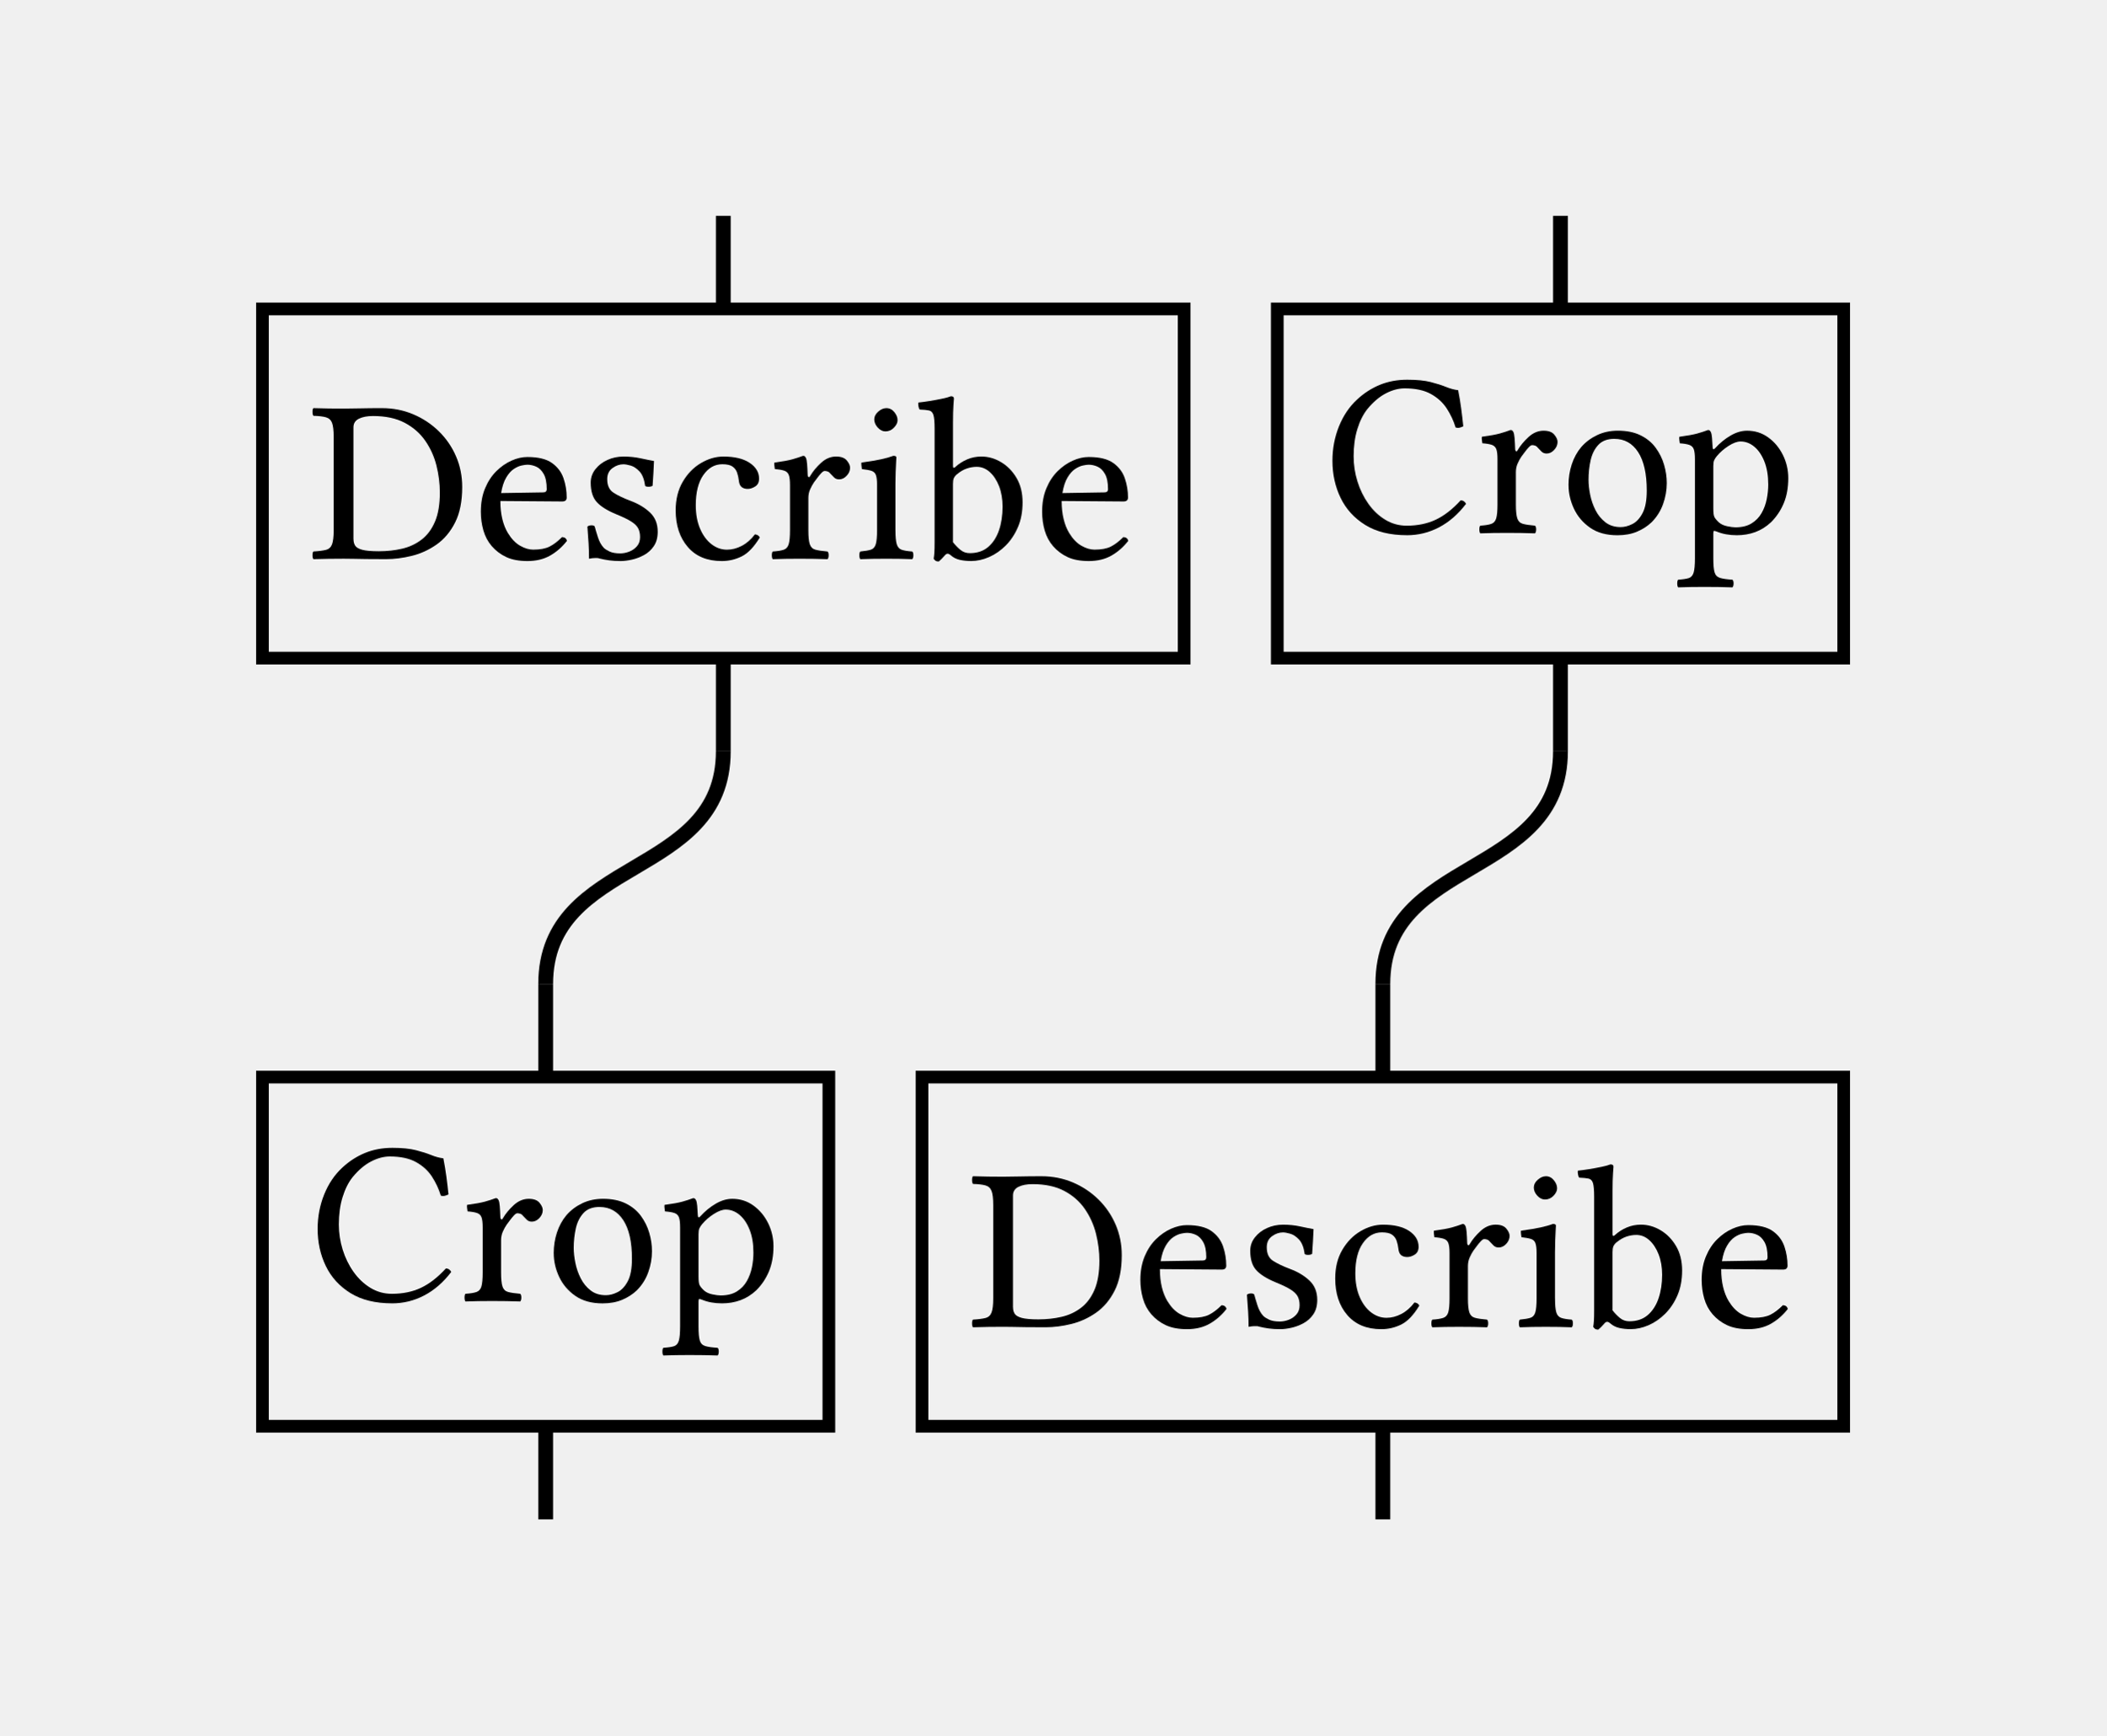
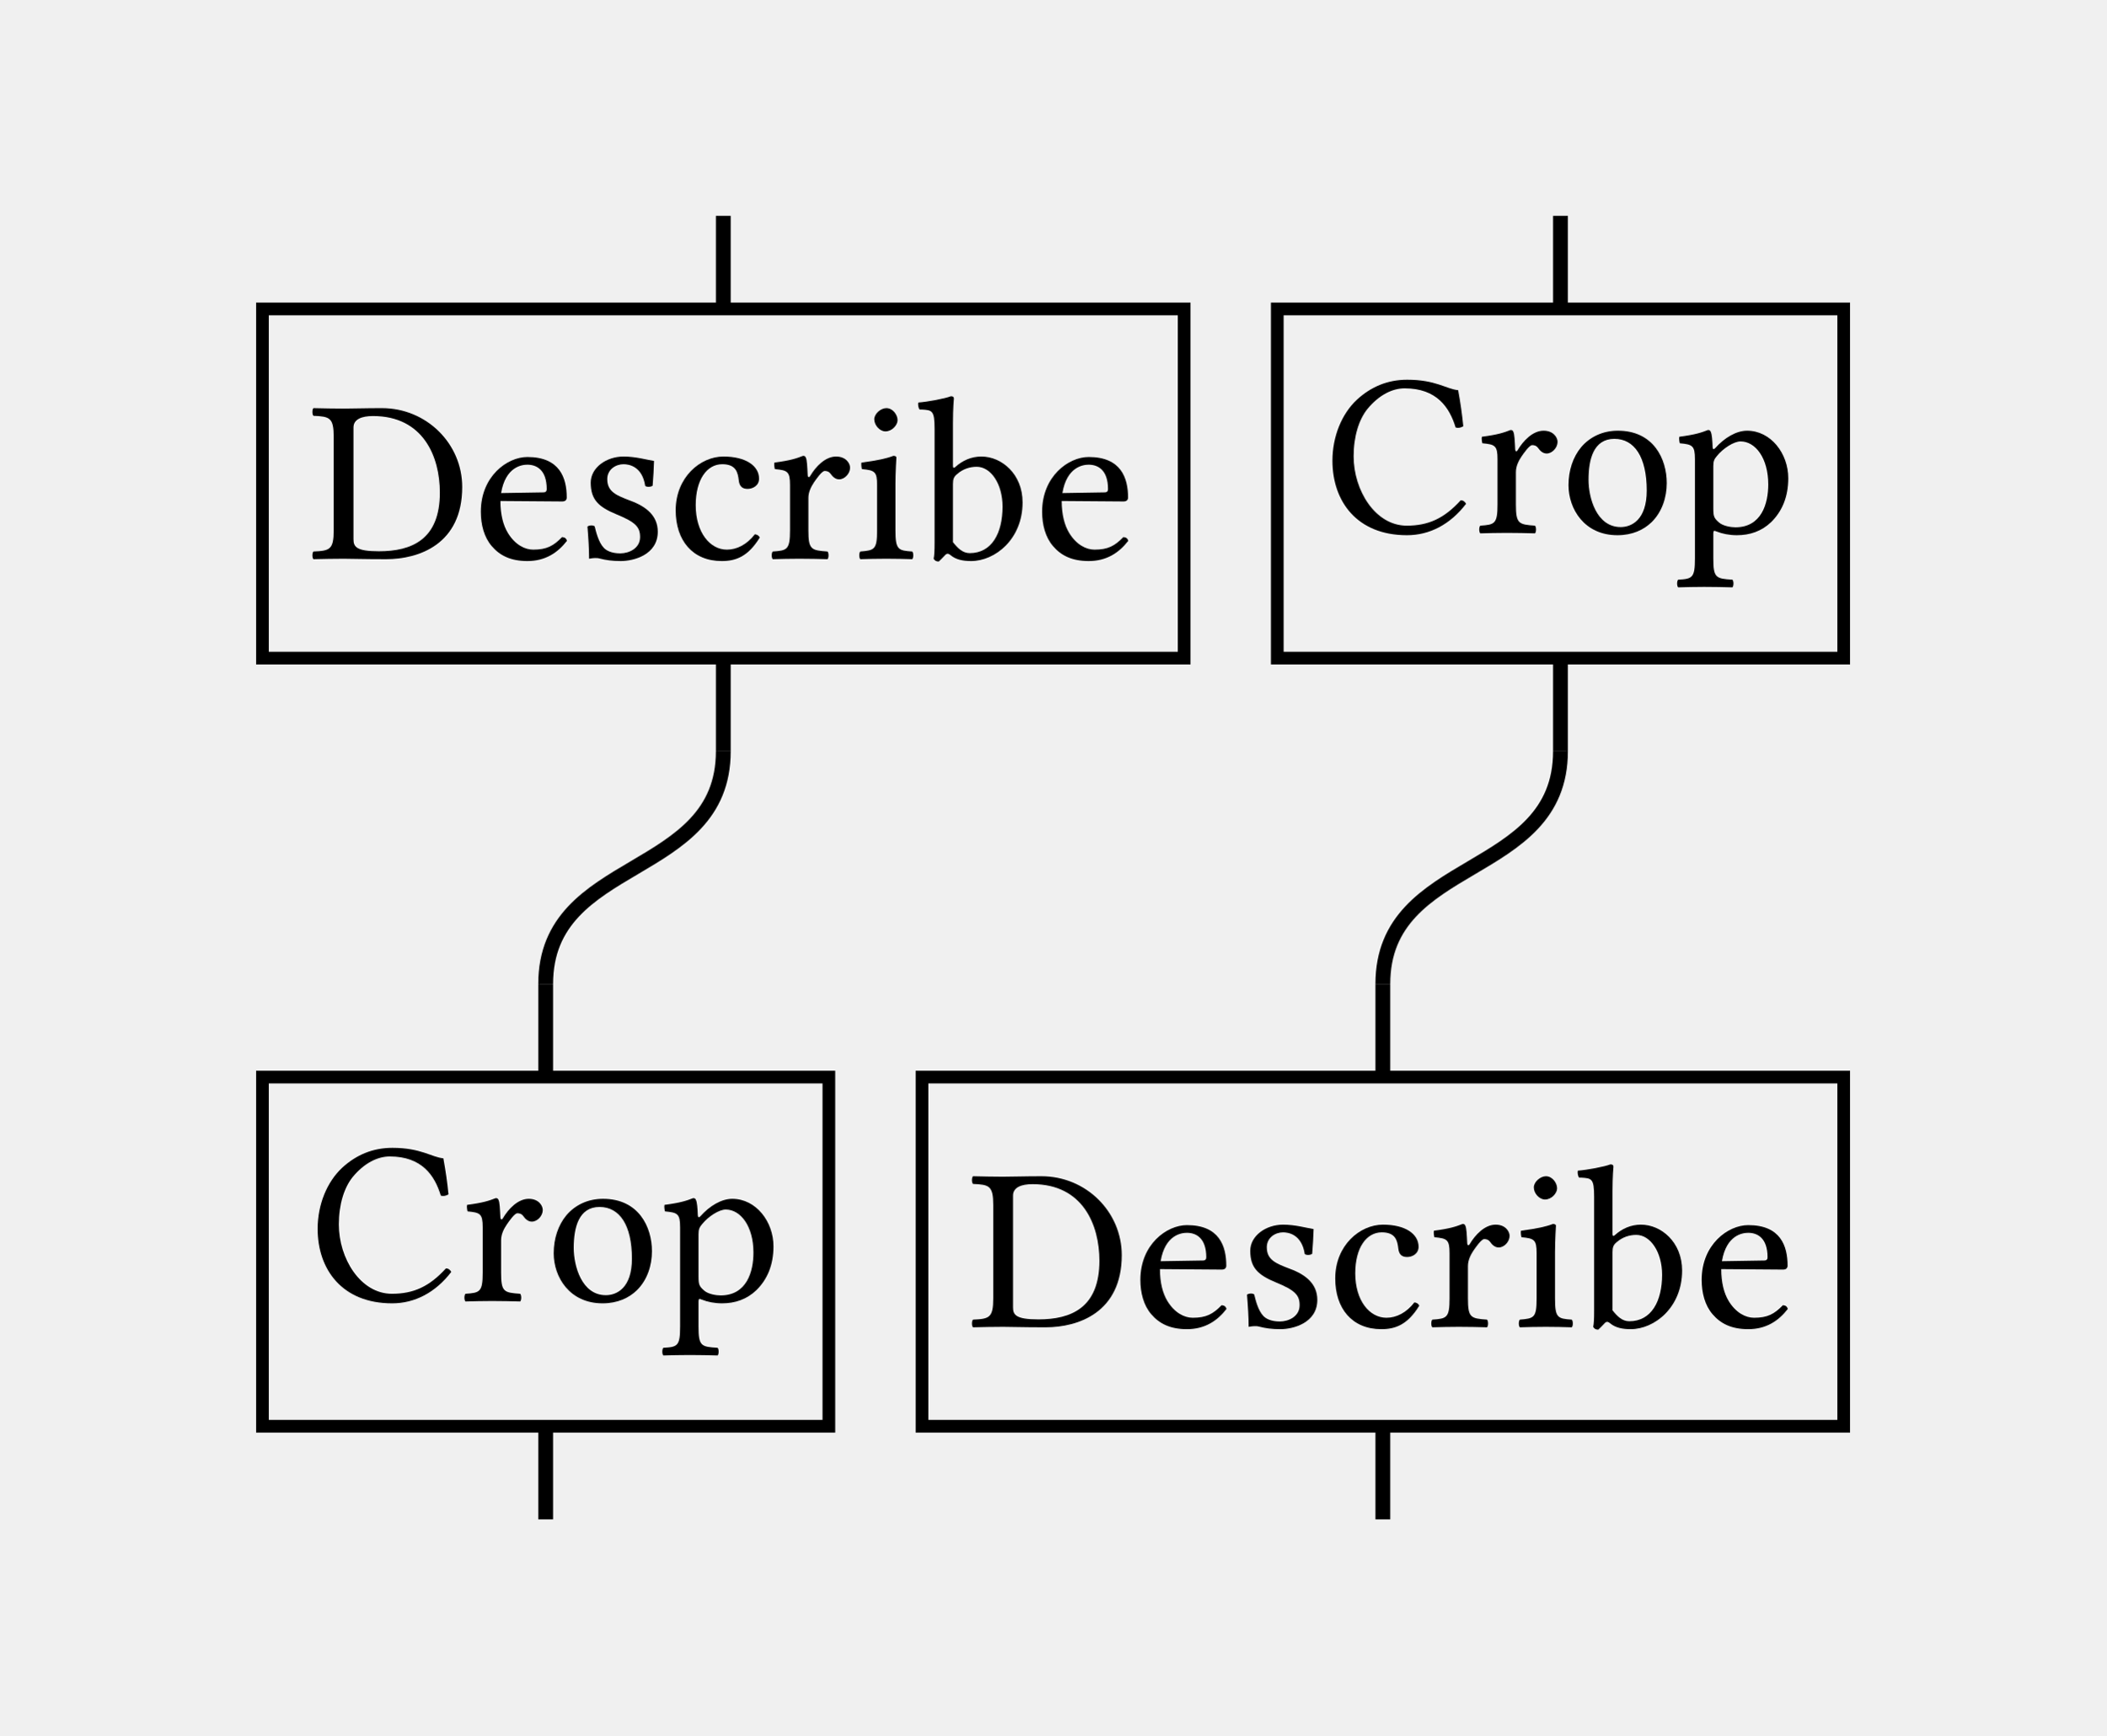
<svg xmlns="http://www.w3.org/2000/svg" xmlns:xlink="http://www.w3.org/1999/xlink" viewBox="0 0 99.512 82" width="99.512pt" height="82pt">
  <style>@media (prefers-color-scheme: dark) { [fill="#000000"] { fill: #fff } [stroke="#000000"] { stroke: #fff } }</style>
  <g transform="translate(8 8)">
    <g>
      <path fill="none" stroke="#000000" stroke-width="0.7" stroke-linecap="butt" stroke-linejoin="miter" stroke-miterlimit="4" transform="translate(17.7815 59.4)" d="M 0 0m 0 4.4v -4.4" />
      <path fill="none" stroke="#000000" stroke-width="0.7" stroke-linecap="butt" stroke-linejoin="miter" stroke-miterlimit="4" transform="translate(17.7815 38.5)" d="M 0 0m 0 4.4v -4.4" />
      <path fill="none" stroke="#000000" stroke-width="0.6" stroke-linecap="butt" stroke-linejoin="miter" stroke-miterlimit="4" transform="translate(4.4 42.9)" d="M 0 0v 16.5h 26.763v -16.5h -26.763Z " />
      <path fill="none" transform="translate(6.6 46.244)" d="M 0 0h 22.363v 9.812h -22.363v -9.812Z " />
      <g transform="translate(6.6 46.244)">
        <g transform="matrix(1 0 0 -1 0 7.238)">
-           <use xlink:href="#gDA410642477F3A69191E6B71F834659C" x="0" y="0" fill="#000000" fill-rule="nonzero" />
-           <use xlink:href="#gC1E8867F5D860CEFC9F4719D6F7593E7" x="7.106" y="0" fill="#000000" fill-rule="nonzero" />
-           <use xlink:href="#g6404042A797276D46759AA380537FD99" x="11.11" y="0" fill="#000000" fill-rule="nonzero" />
-           <use xlink:href="#g1CB9805D2372EBFF7DF2AB4B25C36C02" x="16.654" y="0" fill="#000000" fill-rule="nonzero" />
+           <use xlink:href="#g56988988A1B18AD1D268C4FF00F68428" x="0" y="0" fill="#000000" fill-rule="nonzero" />
+           <use xlink:href="#gD91D82170ED5F219BEA1B53E81DC19AF" x="7.106" y="0" fill="#000000" fill-rule="nonzero" />
+           <use xlink:href="#g5E76F8DBE7C3C7A9A461E8EC1D70F6FB" x="11.11" y="0" fill="#000000" fill-rule="nonzero" />
+           <use xlink:href="#gF9560AC257AD9BBCF737B0F29E336B2F" x="16.654" y="0" fill="#000000" fill-rule="nonzero" />
        </g>
      </g>
      <path fill="none" stroke="#000000" stroke-width="0.7" stroke-linecap="butt" stroke-linejoin="miter" stroke-miterlimit="4" transform="translate(57.3375 59.4)" d="M 0 0m 0 4.4v -4.4" />
      <path fill="none" stroke="#000000" stroke-width="0.7" stroke-linecap="butt" stroke-linejoin="miter" stroke-miterlimit="4" transform="translate(57.3375 38.5)" d="M 0 0m 0 4.4v -4.4" />
      <path fill="none" stroke="#000000" stroke-width="0.6" stroke-linecap="butt" stroke-linejoin="miter" stroke-miterlimit="4" transform="translate(35.563 42.9)" d="M 0 0v 16.5h 43.549v -16.5h -43.549Z " />
      <path fill="none" transform="translate(37.763 47.465)" d="M 0 0h 39.149v 7.37h -39.149v -7.37Z " />
      <g transform="translate(37.763 47.465)">
        <g transform="matrix(1 0 0 -1 0 7.238)">
-           <use xlink:href="#gF4E3785946002D0E6711AD74FD62C62A" x="0" y="0" fill="#000000" fill-rule="nonzero" />
-           <use xlink:href="#gB5B862398E98444E181B37AA0AABBF4C" x="7.711" y="0" fill="#000000" fill-rule="nonzero" />
-           <use xlink:href="#gA8BD7121180A19DAA69DC45BA326E63A" x="12.628" y="0" fill="#000000" fill-rule="nonzero" />
-           <use xlink:href="#g1865B5D87A146A3189CCF7EEF3310C03" x="16.918" y="0" fill="#000000" fill-rule="nonzero" />
-           <use xlink:href="#gC1E8867F5D860CEFC9F4719D6F7593E7" x="21.626" y="0" fill="#000000" fill-rule="nonzero" />
-           <use xlink:href="#gB7FF8A9F4534A1F9CBA07EC61100E55A" x="25.718" y="0" fill="#000000" fill-rule="nonzero" />
-           <use xlink:href="#gDD180C16C8E1BD5E6D015243F425524D" x="28.699" y="0" fill="#000000" fill-rule="nonzero" />
-           <use xlink:href="#gB5B862398E98444E181B37AA0AABBF4C" x="34.232" y="0" fill="#000000" fill-rule="nonzero" />
+           <use xlink:href="#gF697F4206A782C3B42F4E05D5EA9B2A0" x="0" y="0" fill="#000000" fill-rule="nonzero" />
+           <use xlink:href="#gBFE09989B12480F1B7796D69E0D7287C" x="7.711" y="0" fill="#000000" fill-rule="nonzero" />
+           <use xlink:href="#g4E5D026409004C23B788CF76C0C2AF69" x="12.628" y="0" fill="#000000" fill-rule="nonzero" />
+           <use xlink:href="#g3CE57ED74C3DBA63F54F2735C0855367" x="16.918" y="0" fill="#000000" fill-rule="nonzero" />
+           <use xlink:href="#gD91D82170ED5F219BEA1B53E81DC19AF" x="21.626" y="0" fill="#000000" fill-rule="nonzero" />
+           <use xlink:href="#gDD50B131DFBA2C7EA73123CA4C98C33" x="25.718" y="0" fill="#000000" fill-rule="nonzero" />
+           <use xlink:href="#g2E78C0ACEE1FBDF39EC1D5F9B4AD747D" x="28.699" y="0" fill="#000000" fill-rule="nonzero" />
+           <use xlink:href="#gBFE09989B12480F1B7796D69E0D7287C" x="34.232" y="0" fill="#000000" fill-rule="nonzero" />
        </g>
      </g>
      <path fill="none" stroke="#000000" stroke-width="0.7" stroke-linecap="butt" stroke-linejoin="miter" stroke-miterlimit="4" transform="translate(26.1745 23.1)" d="M 0 0m 0 4.4v -4.4" />
      <path fill="none" stroke="#000000" stroke-width="0.7" stroke-linecap="butt" stroke-linejoin="miter" stroke-miterlimit="4" transform="translate(26.1745 2.2)" d="M 0 0m 0 4.4v -4.4" />
      <path fill="none" stroke="#000000" stroke-width="0.6" stroke-linecap="butt" stroke-linejoin="miter" stroke-miterlimit="4" transform="translate(4.4 6.6)" d="M 0 0v 16.5h 43.549v -16.5h -43.549Z " />
      <path fill="none" transform="translate(6.6 11.165)" d="M 0 0h 39.149v 7.37h -39.149v -7.37Z " />
      <g transform="translate(6.6 11.165)">
        <g transform="matrix(1 0 0 -1 0 7.238)">
-           <use xlink:href="#gF4E3785946002D0E6711AD74FD62C62A" x="0" y="0" fill="#000000" fill-rule="nonzero" />
-           <use xlink:href="#gB5B862398E98444E181B37AA0AABBF4C" x="7.711" y="0" fill="#000000" fill-rule="nonzero" />
-           <use xlink:href="#gA8BD7121180A19DAA69DC45BA326E63A" x="12.628" y="0" fill="#000000" fill-rule="nonzero" />
-           <use xlink:href="#g1865B5D87A146A3189CCF7EEF3310C03" x="16.918" y="0" fill="#000000" fill-rule="nonzero" />
-           <use xlink:href="#gC1E8867F5D860CEFC9F4719D6F7593E7" x="21.626" y="0" fill="#000000" fill-rule="nonzero" />
-           <use xlink:href="#gB7FF8A9F4534A1F9CBA07EC61100E55A" x="25.718" y="0" fill="#000000" fill-rule="nonzero" />
-           <use xlink:href="#gDD180C16C8E1BD5E6D015243F425524D" x="28.699" y="0" fill="#000000" fill-rule="nonzero" />
-           <use xlink:href="#gB5B862398E98444E181B37AA0AABBF4C" x="34.232" y="0" fill="#000000" fill-rule="nonzero" />
+           <use xlink:href="#gF697F4206A782C3B42F4E05D5EA9B2A0" x="0" y="0" fill="#000000" fill-rule="nonzero" />
+           <use xlink:href="#gBFE09989B12480F1B7796D69E0D7287C" x="7.711" y="0" fill="#000000" fill-rule="nonzero" />
+           <use xlink:href="#g4E5D026409004C23B788CF76C0C2AF69" x="12.628" y="0" fill="#000000" fill-rule="nonzero" />
+           <use xlink:href="#g3CE57ED74C3DBA63F54F2735C0855367" x="16.918" y="0" fill="#000000" fill-rule="nonzero" />
+           <use xlink:href="#gD91D82170ED5F219BEA1B53E81DC19AF" x="21.626" y="0" fill="#000000" fill-rule="nonzero" />
+           <use xlink:href="#gDD50B131DFBA2C7EA73123CA4C98C33" x="25.718" y="0" fill="#000000" fill-rule="nonzero" />
+           <use xlink:href="#g2E78C0ACEE1FBDF39EC1D5F9B4AD747D" x="28.699" y="0" fill="#000000" fill-rule="nonzero" />
+           <use xlink:href="#gBFE09989B12480F1B7796D69E0D7287C" x="34.232" y="0" fill="#000000" fill-rule="nonzero" />
        </g>
      </g>
      <path fill="none" stroke="#000000" stroke-width="0.7" stroke-linecap="butt" stroke-linejoin="miter" stroke-miterlimit="4" transform="translate(65.7305 23.1)" d="M 0 0m 0 4.4v -4.4" />
      <path fill="none" stroke="#000000" stroke-width="0.7" stroke-linecap="butt" stroke-linejoin="miter" stroke-miterlimit="4" transform="translate(65.7305 2.2)" d="M 0 0m 0 4.4v -4.4" />
      <path fill="none" stroke="#000000" stroke-width="0.6" stroke-linecap="butt" stroke-linejoin="miter" stroke-miterlimit="4" transform="translate(52.349 6.6)" d="M 0 0v 16.5h 26.763v -16.5h -26.763Z " />
      <path fill="none" transform="translate(54.549 9.944)" d="M 0 0h 22.363v 9.812h -22.363v -9.812Z " />
      <g transform="translate(54.549 9.944)">
        <g transform="matrix(1 0 0 -1 0 7.238)">
-           <use xlink:href="#gDA410642477F3A69191E6B71F834659C" x="0" y="0" fill="#000000" fill-rule="nonzero" />
-           <use xlink:href="#gC1E8867F5D860CEFC9F4719D6F7593E7" x="7.106" y="0" fill="#000000" fill-rule="nonzero" />
-           <use xlink:href="#g6404042A797276D46759AA380537FD99" x="11.11" y="0" fill="#000000" fill-rule="nonzero" />
-           <use xlink:href="#g1CB9805D2372EBFF7DF2AB4B25C36C02" x="16.654" y="0" fill="#000000" fill-rule="nonzero" />
+           <use xlink:href="#g56988988A1B18AD1D268C4FF00F68428" x="0" y="0" fill="#000000" fill-rule="nonzero" />
+           <use xlink:href="#gD91D82170ED5F219BEA1B53E81DC19AF" x="7.106" y="0" fill="#000000" fill-rule="nonzero" />
+           <use xlink:href="#g5E76F8DBE7C3C7A9A461E8EC1D70F6FB" x="11.11" y="0" fill="#000000" fill-rule="nonzero" />
+           <use xlink:href="#gF9560AC257AD9BBCF737B0F29E336B2F" x="16.654" y="0" fill="#000000" fill-rule="nonzero" />
        </g>
      </g>
      <path fill="none" stroke="#000000" stroke-width="0.7" stroke-linecap="butt" stroke-linejoin="miter" stroke-miterlimit="4" transform="translate(17.7815 27.5)" d="M 0 0m 0 11c 0 -6.05 8.393 -4.95 8.393 -11" />
      <path fill="none" stroke="#000000" stroke-width="0.7" stroke-linecap="butt" stroke-linejoin="miter" stroke-miterlimit="4" transform="translate(57.3375 27.5)" d="M 0 0m 0 11c 0 -6.05 8.393 -4.95 8.393 -11" />
    </g>
  </g>
  <defs>
-     <symbol id="gDA410642477F3A69191E6B71F834659C" overflow="visible">
-       <path d="M 0 0m 3.927 -0.11q -1.188 0 -1.969 0.484q -0.781 0.484 -1.166 1.282q -0.385 0.797 -0.385 1.754q 0 0.858 0.308 1.623q 0.308 0.764 0.858 1.27q 0.484 0.451 1.073 0.693q 0.589 0.242 1.292 0.242q 0.682 0 1.111 -0.11q 0.429 -0.11 0.726 -0.231q 0.297 -0.121 0.572 -0.154q 0.088 -0.451 0.143 -0.864q 0.055 -0.412 0.099 -0.842q -0.088 -0.044 -0.176 -0.066q -0.088 -0.022 -0.187 0.011q -0.143 0.473 -0.418 0.896q -0.275 0.423 -0.753 0.688q -0.478 0.264 -1.238 0.264q -0.429 0 -0.885 -0.236q -0.457 -0.236 -0.875 -0.743q -0.297 -0.374 -0.473 -0.946q -0.176 -0.572 -0.176 -1.287q 0 -0.605 0.181 -1.188q 0.181 -0.583 0.517 -1.056q 0.336 -0.473 0.797 -0.753q 0.462 -0.281 1.012 -0.281q 0.77 0 1.369 0.281q 0.6 0.281 1.183 0.918q 0.165 0 0.253 -0.165q -0.561 -0.737 -1.276 -1.111q -0.715 -0.374 -1.518 -0.374Z " />
+     <symbol id="g56988988A1B18AD1D268C4FF00F68428" overflow="visible">
+       <path d="M 0 0m 3.927 -0.11c 1.067 0 2.046 0.506 2.794 1.485c -0.055 0.099 -0.132 0.165 -0.253 0.165c -0.781 -0.858 -1.529 -1.199 -2.552 -1.199c -1.485 0 -2.508 1.672 -2.508 3.278c 0 0.946 0.253 1.738 0.649 2.233c 0.55 0.671 1.188 0.979 1.76 0.979c 1.518 0 2.123 -0.902 2.409 -1.848c 0.132 -0.044 0.242 -0.011 0.363 0.055c -0.055 0.572 -0.132 1.1 -0.242 1.705c -0.561 0.055 -1.056 0.495 -2.409 0.495c -0.935 0 -1.716 -0.341 -2.365 -0.935c -0.726 -0.671 -1.166 -1.749 -1.166 -2.893c 0 -1.914 1.155 -3.52 3.52 -3.52Z " />
    </symbol>
-     <symbol id="gC1E8867F5D860CEFC9F4719D6F7593E7" overflow="visible">
-       <path d="M 0 0m 1.936 3.938q 0 -0.044 0.038 -0.077q 0.038 -0.033 0.083 0.055q 0.187 0.319 0.511 0.616q 0.325 0.297 0.71 0.297q 0.352 0 0.506 -0.187q 0.154 -0.187 0.154 -0.341q 0 -0.209 -0.16 -0.38q -0.16 -0.171 -0.357 -0.171q -0.143 0 -0.236 0.088q -0.093 0.088 -0.16 0.165q -0.066 0.088 -0.138 0.116q -0.071 0.028 -0.148 0.028q -0.066 0 -0.16 -0.099q -0.093 -0.099 -0.187 -0.226q -0.093 -0.127 -0.16 -0.214q -0.099 -0.143 -0.181 -0.33q -0.083 -0.187 -0.083 -0.407v -1.529q 0 -0.451 0.066 -0.654q 0.066 -0.203 0.259 -0.259q 0.193 -0.055 0.578 -0.088q 0.055 -0.044 0.055 -0.176q 0 -0.132 -0.055 -0.187q -0.286 0.011 -0.643 0.017q -0.357 0.005 -0.688 0.005q -0.33 0 -0.649 -0.005q -0.319 -0.005 -0.605 -0.017q -0.044 0.055 -0.044 0.187q 0 0.132 0.044 0.176q 0.341 0.022 0.517 0.083q 0.176 0.06 0.236 0.264q 0.06 0.203 0.06 0.654v 2.145q 0 0.319 -0.055 0.468q -0.055 0.148 -0.209 0.203q -0.154 0.055 -0.451 0.077q -0.011 0.055 -0.022 0.16q -0.011 0.104 0 0.148q 0.572 0.077 0.847 0.154q 0.275 0.077 0.506 0.165q 0.066 0 0.088 -0.028q 0.022 -0.028 0.044 -0.06q 0.044 -0.088 0.06 -0.297q 0.017 -0.209 0.028 -0.539Z " />
+     <symbol id="gD91D82170ED5F219BEA1B53E81DC19AF" overflow="visible">
+       <path d="M 0 0m 1.936 3.938c -0.022 0.44 -0.033 0.726 -0.088 0.836c -0.022 0.055 -0.044 0.088 -0.132 0.088c -0.308 -0.121 -0.594 -0.22 -1.353 -0.319c -0.022 -0.066 0 -0.242 0.022 -0.308c 0.594 -0.055 0.715 -0.11 0.715 -0.748v -2.145c 0 -0.913 -0.132 -0.957 -0.814 -1.001c -0.066 -0.066 -0.066 -0.297 0 -0.363c 0.385 0.011 0.814 0.022 1.254 0.022c 0.44 0 0.946 -0.011 1.331 -0.022c 0.066 0.066 0.066 0.297 0 0.363c -0.77 0.055 -0.902 0.088 -0.902 1.001v 1.529c 0 0.286 0.132 0.539 0.264 0.737c 0.121 0.176 0.374 0.539 0.506 0.539c 0.099 0 0.198 -0.022 0.286 -0.143c 0.077 -0.11 0.209 -0.253 0.396 -0.253c 0.264 0 0.517 0.275 0.517 0.55c 0 0.209 -0.198 0.528 -0.66 0.528c -0.517 0 -0.968 -0.484 -1.221 -0.913c -0.066 -0.121 -0.121 -0.033 -0.121 0.022Z " />
    </symbol>
-     <symbol id="g6404042A797276D46759AA380537FD99" overflow="visible">
-       <path d="M 0 0m 0.451 2.255q 0 0.517 0.154 0.985q 0.154 0.468 0.451 0.82q 0.308 0.352 0.748 0.561q 0.44 0.209 0.979 0.209q 0.627 0 1.073 -0.22q 0.446 -0.22 0.715 -0.589q 0.27 -0.368 0.396 -0.803q 0.127 -0.434 0.127 -0.864q 0 -0.506 -0.176 -0.996q -0.176 -0.489 -0.539 -0.853q -0.286 -0.275 -0.688 -0.446q -0.402 -0.171 -0.929 -0.171q -0.781 0 -1.292 0.357q -0.511 0.357 -0.764 0.902q -0.253 0.544 -0.253 1.105Z m 2.167 2.189q -0.495 0 -0.759 -0.286q -0.264 -0.286 -0.363 -0.726q -0.099 -0.44 -0.099 -0.924q 0 -0.319 0.077 -0.704q 0.077 -0.385 0.253 -0.732q 0.176 -0.346 0.468 -0.572q 0.291 -0.226 0.721 -0.226q 0.264 0 0.55 0.143q 0.286 0.143 0.484 0.517q 0.198 0.374 0.198 1.067q 0 1.188 -0.407 1.815q -0.407 0.627 -1.122 0.627Z " />
+     <symbol id="g5E76F8DBE7C3C7A9A461E8EC1D70F6FB" overflow="visible">
+       <path d="M 0 0m 0.451 2.255c 0 -1.122 0.748 -2.365 2.31 -2.365c 0.704 0 1.243 0.253 1.617 0.616c 0.495 0.484 0.715 1.177 0.715 1.848c 0 1.144 -0.627 2.475 -2.31 2.475c -0.726 0 -1.32 -0.297 -1.727 -0.77c -0.396 -0.473 -0.605 -1.111 -0.605 -1.804Z m 2.167 2.189c 0.946 0 1.529 -0.858 1.529 -2.442c 0 -1.386 -0.715 -1.727 -1.232 -1.727c -1.144 0 -1.518 1.386 -1.518 2.233c 0 0.957 0.231 1.936 1.221 1.936Z " />
    </symbol>
-     <symbol id="g1CB9805D2372EBFF7DF2AB4B25C36C02" overflow="visible">
-       <path d="M 0 0m 1.716 4.048q 0.011 -0.165 0.121 -0.044q 0.33 0.363 0.726 0.594q 0.396 0.231 0.781 0.231q 0.561 0 1.001 -0.319q 0.44 -0.319 0.693 -0.831q 0.253 -0.511 0.253 -1.095q 0 -0.671 -0.214 -1.183q -0.214 -0.511 -0.6 -0.896q -0.341 -0.319 -0.748 -0.468q -0.407 -0.148 -0.869 -0.148q -0.539 0 -0.957 0.176q -0.088 0.033 -0.121 0.028q -0.033 -0.005 -0.033 -0.116v -1.188q 0 -0.451 0.06 -0.654q 0.06 -0.203 0.259 -0.264q 0.198 -0.06 0.583 -0.083q 0.055 -0.044 0.055 -0.176q 0 -0.132 -0.055 -0.187q -0.275 0.011 -0.638 0.017q -0.363 0.005 -0.693 0.005q -0.33 0 -0.638 -0.005q -0.308 -0.005 -0.594 -0.017q -0.044 0.055 -0.044 0.187q 0 0.132 0.044 0.176q 0.341 0.022 0.506 0.077q 0.165 0.055 0.226 0.264q 0.06 0.209 0.06 0.66v 4.697q 0 0.319 -0.055 0.468q -0.055 0.148 -0.209 0.203q -0.154 0.055 -0.451 0.077q -0.011 0.055 -0.022 0.16q -0.011 0.104 0 0.148q 0.572 0.077 0.847 0.154q 0.275 0.077 0.506 0.165q 0.066 0 0.088 -0.028q 0.022 -0.028 0.044 -0.06q 0.044 -0.088 0.06 -0.281q 0.017 -0.193 0.028 -0.446Z m 0.209 -0.407q -0.099 -0.121 -0.138 -0.214q -0.038 -0.093 -0.038 -0.27v -2.002q 0 -0.297 0.05 -0.402q 0.05 -0.104 0.214 -0.259q 0.154 -0.132 0.396 -0.181q 0.242 -0.05 0.385 -0.05q 0.462 0 0.764 0.187q 0.302 0.187 0.473 0.489q 0.171 0.302 0.242 0.654q 0.071 0.352 0.071 0.693q 0 0.627 -0.181 1.083q -0.181 0.457 -0.478 0.704q -0.297 0.247 -0.649 0.247q -0.242 0 -0.567 -0.209q -0.325 -0.209 -0.544 -0.473Z " />
+     <symbol id="gF9560AC257AD9BBCF737B0F29E336B2F" overflow="visible">
+       <path d="M 0 0m 1.716 4.048c -0.011 0.33 -0.033 0.616 -0.088 0.726c -0.022 0.055 -0.044 0.088 -0.132 0.088c -0.308 -0.121 -0.594 -0.22 -1.353 -0.319c -0.022 -0.066 0 -0.242 0.022 -0.308c 0.594 -0.055 0.715 -0.11 0.715 -0.748v -4.697c 0 -0.913 -0.121 -0.968 -0.792 -1.001c -0.066 -0.066 -0.066 -0.297 0 -0.363c 0.385 0.011 0.792 0.022 1.232 0.022c 0.44 0 0.968 -0.011 1.331 -0.022c 0.066 0.066 0.066 0.297 0 0.363c -0.781 0.044 -0.902 0.088 -0.902 1.001v 1.188c 0 0.143 0.044 0.132 0.154 0.088c 0.275 -0.11 0.605 -0.176 0.957 -0.176c 0.616 0 1.166 0.187 1.617 0.616c 0.517 0.506 0.814 1.188 0.814 2.079c 0 1.166 -0.825 2.244 -1.947 2.244c -0.506 0 -1.067 -0.33 -1.507 -0.825c -0.066 -0.066 -0.11 -0.066 -0.121 0.044Z m 0.209 -0.407c 0.286 0.352 0.792 0.682 1.111 0.682c 0.704 0 1.309 -0.792 1.309 -2.035c 0 -0.902 -0.319 -2.024 -1.551 -2.024c -0.198 0 -0.583 0.055 -0.781 0.231c -0.22 0.198 -0.264 0.264 -0.264 0.66v 2.002c 0 0.231 0.044 0.33 0.176 0.484Z " />
    </symbol>
-     <symbol id="gF4E3785946002D0E6711AD74FD62C62A" overflow="visible">
-       <path d="M 0 0m 1.628 7.095q 0.319 0 0.775 0.011q 0.457 0.011 1.04 0.011q 0.792 0 1.48 -0.291q 0.688 -0.291 1.21 -0.803q 0.522 -0.511 0.814 -1.188q 0.291 -0.676 0.291 -1.446q 0 -1.012 -0.336 -1.677q -0.336 -0.665 -0.88 -1.045q -0.544 -0.38 -1.171 -0.533q -0.627 -0.154 -1.21 -0.154q -0.561 0 -0.935 0.005q -0.374 0.005 -0.616 0.011q -0.242 0.005 -0.451 0.005q -0.308 0 -0.71 -0.005q -0.402 -0.005 -0.721 -0.017q -0.044 0.055 -0.044 0.187q 0 0.132 0.044 0.176q 0.385 0.022 0.594 0.077q 0.209 0.055 0.286 0.264q 0.077 0.209 0.077 0.66v 4.411q 0 0.462 -0.077 0.665q -0.077 0.203 -0.286 0.264q -0.209 0.06 -0.594 0.071q -0.044 0.055 -0.044 0.187q 0 0.132 0.044 0.176q 0.33 -0.011 0.726 -0.017q 0.396 -0.005 0.693 -0.005Z m 0.473 -6.171q 0 -0.176 0.077 -0.302q 0.077 -0.127 0.33 -0.198q 0.253 -0.071 0.792 -0.071q 0.583 0 1.1 0.121q 0.517 0.121 0.918 0.429q 0.402 0.308 0.632 0.847q 0.231 0.539 0.231 1.375q 0 0.638 -0.16 1.276q -0.16 0.638 -0.528 1.171q -0.368 0.533 -0.974 0.853q -0.605 0.319 -1.496 0.319q -0.407 0 -0.665 -0.127q -0.259 -0.127 -0.259 -0.412v -5.28Z " />
+     <symbol id="gF697F4206A782C3B42F4E05D5EA9B2A0" overflow="visible">
+       <path d="M 0 0m 1.628 7.095c -0.396 0 -0.979 0.011 -1.419 0.022c -0.066 -0.066 -0.066 -0.297 0 -0.363c 0.77 -0.033 0.957 -0.088 0.957 -1.001v -4.411c 0 -0.913 -0.187 -0.968 -0.957 -1.001c -0.066 -0.066 -0.066 -0.297 0 -0.363c 0.429 0.011 1.012 0.022 1.43 0.022c 0.407 0 0.869 -0.022 2.002 -0.022c 1.551 0 3.597 0.704 3.597 3.41c 0 2.046 -1.683 3.729 -3.795 3.729c -0.781 0 -1.386 -0.022 -1.815 -0.022Z m 0.473 -6.171v 5.28c 0 0.385 0.385 0.539 0.924 0.539c 2.376 0 3.157 -1.925 3.157 -3.619c 0 -2.222 -1.331 -2.772 -2.882 -2.772c -1.078 0 -1.199 0.22 -1.199 0.572Z " />
    </symbol>
-     <symbol id="gB5B862398E98444E181B37AA0AABBF4C" overflow="visible">
-       <path d="M 0 0m 4.246 1.023q 0.187 -0.011 0.231 -0.176q -0.33 -0.429 -0.786 -0.693q -0.457 -0.264 -1.083 -0.264q -0.594 0 -0.996 0.187q -0.402 0.187 -0.688 0.517q -0.275 0.319 -0.396 0.743q -0.121 0.423 -0.121 0.885q 0 0.627 0.203 1.111q 0.203 0.484 0.533 0.808q 0.33 0.325 0.715 0.495q 0.385 0.171 0.748 0.171q 0.77 0 1.166 -0.286q 0.396 -0.286 0.544 -0.726q 0.148 -0.44 0.148 -0.902q 0 -0.187 -0.209 -0.187l -2.926 0.022q 0 -0.473 0.093 -0.853q 0.093 -0.38 0.259 -0.654q 0.253 -0.418 0.578 -0.605q 0.325 -0.187 0.622 -0.187q 0.484 0 0.77 0.143q 0.286 0.143 0.594 0.451Z m -2.882 2.079l 1.991 0.033q 0.165 0 0.165 0.154q 0 0.462 -0.143 0.715q -0.143 0.253 -0.352 0.346q -0.209 0.093 -0.418 0.093q -0.099 0 -0.275 -0.038q -0.176 -0.038 -0.368 -0.165q -0.193 -0.127 -0.357 -0.402q -0.165 -0.275 -0.242 -0.737Z " />
+     <symbol id="gBFE09989B12480F1B7796D69E0D7287C" overflow="visible">
+       <path d="M 0 0m 4.246 1.023c -0.407 -0.418 -0.726 -0.594 -1.364 -0.594c -0.396 0 -0.858 0.231 -1.199 0.792c -0.22 0.363 -0.352 0.869 -0.352 1.507l 2.926 -0.022c 0.132 0 0.209 0.066 0.209 0.187c 0 0.924 -0.33 1.914 -1.859 1.914c -0.957 0 -2.2 -0.913 -2.2 -2.585c 0 -0.616 0.154 -1.21 0.517 -1.628c 0.374 -0.44 0.891 -0.704 1.683 -0.704c 0.836 0 1.43 0.385 1.87 0.957c -0.033 0.11 -0.099 0.165 -0.231 0.176Z m -2.882 2.079c 0.209 1.243 0.979 1.342 1.243 1.342c 0.418 0 0.913 -0.231 0.913 -1.155c 0 -0.099 -0.044 -0.154 -0.165 -0.154Z " />
    </symbol>
-     <symbol id="gA8BD7121180A19DAA69DC45BA326E63A" overflow="visible">
-       <path d="M 0 0m 0.528 1.518q 0.055 0.055 0.176 0.06q 0.121 0.005 0.165 -0.05q 0.055 -0.209 0.154 -0.517q 0.099 -0.308 0.275 -0.495q 0.088 -0.088 0.275 -0.176q 0.187 -0.088 0.506 -0.088q 0.209 0 0.423 0.083q 0.214 0.083 0.363 0.253q 0.148 0.171 0.148 0.434q 0 0.242 -0.088 0.412q -0.088 0.171 -0.33 0.325q -0.242 0.154 -0.704 0.341q -0.638 0.264 -0.924 0.578q -0.286 0.314 -0.286 0.918q 0 0.352 0.22 0.632q 0.22 0.281 0.572 0.44q 0.352 0.16 0.759 0.16q 0.429 0 0.808 -0.083q 0.38 -0.083 0.632 -0.127q -0.011 -0.275 -0.028 -0.572q -0.017 -0.297 -0.038 -0.594q -0.044 -0.044 -0.171 -0.05q -0.127 -0.005 -0.181 0.038q -0.066 0.473 -0.27 0.688q -0.203 0.214 -0.418 0.275q -0.214 0.06 -0.336 0.06q -0.275 0 -0.522 -0.181q -0.247 -0.181 -0.247 -0.522q 0 -0.451 0.302 -0.643q 0.302 -0.193 0.797 -0.38q 0.561 -0.209 0.924 -0.555q 0.363 -0.346 0.363 -0.907q 0 -0.407 -0.181 -0.676q -0.181 -0.27 -0.462 -0.423q -0.281 -0.154 -0.578 -0.22q -0.297 -0.066 -0.528 -0.066q -0.308 0 -0.544 0.033q -0.236 0.033 -0.457 0.088q -0.055 0.022 -0.11 0.022q -0.055 0 -0.11 0q -0.11 0 -0.275 -0.033q 0 0.352 -0.022 0.732q -0.022 0.38 -0.055 0.786Z " />
+     <symbol id="g4E5D026409004C23B788CF76C0C2AF69" overflow="visible">
+       <path d="M 0 0m 0.528 1.518c 0.044 -0.539 0.077 -1.056 0.077 -1.518c 0.11 0.022 0.22 0.033 0.275 0.033c 0.077 0 0.143 0 0.22 -0.022c 0.297 -0.077 0.594 -0.121 1.001 -0.121c 0.616 0 1.749 0.297 1.749 1.386c 0 0.748 -0.539 1.188 -1.287 1.463c -0.66 0.253 -1.1 0.418 -1.1 1.023c 0 0.451 0.396 0.704 0.77 0.704c 0.242 0 0.88 -0.088 1.023 -1.023c 0.066 -0.066 0.286 -0.055 0.352 0.011c 0.033 0.396 0.055 0.803 0.066 1.166c -0.341 0.055 -0.869 0.209 -1.441 0.209c -0.814 0 -1.551 -0.528 -1.551 -1.232c 0 -0.803 0.363 -1.144 1.21 -1.496c 0.913 -0.374 1.122 -0.605 1.122 -1.078c 0 -0.539 -0.528 -0.77 -0.935 -0.77c -0.429 0 -0.671 0.143 -0.781 0.264c -0.242 0.253 -0.363 0.737 -0.429 1.012c -0.066 0.066 -0.275 0.055 -0.341 -0.011Z " />
    </symbol>
-     <symbol id="g1865B5D87A146A3189CCF7EEF3310C03" overflow="visible">
-       <path d="M 0 0m 4.378 1.001q -0.407 -0.671 -0.853 -0.891q -0.446 -0.22 -0.941 -0.22q -1.034 0 -1.606 0.665q -0.572 0.665 -0.572 1.732q 0 0.781 0.336 1.353q 0.336 0.572 0.858 0.88q 0.522 0.308 1.062 0.308q 0.792 0 1.238 -0.297q 0.446 -0.297 0.446 -0.748q 0 -0.253 -0.181 -0.368q -0.181 -0.116 -0.357 -0.116q -0.176 0 -0.286 0.088q -0.11 0.088 -0.132 0.308q -0.022 0.198 -0.083 0.374q -0.06 0.176 -0.214 0.286q -0.154 0.11 -0.484 0.11q -0.539 0 -0.896 -0.511q -0.357 -0.511 -0.357 -1.425q 0 -0.638 0.203 -1.111q 0.203 -0.473 0.539 -0.732q 0.336 -0.259 0.732 -0.259q 0.352 0 0.699 0.181q 0.346 0.181 0.622 0.544q 0.176 -0.022 0.231 -0.154Z " />
+     <symbol id="g3CE57ED74C3DBA63F54F2735C0855367" overflow="visible">
+       <path d="M 0 0m 4.378 1.001c -0.044 0.099 -0.132 0.143 -0.231 0.154c -0.374 -0.484 -0.847 -0.726 -1.32 -0.726c -0.803 0 -1.474 0.814 -1.474 2.101c 0 1.21 0.528 1.936 1.254 1.936c 0.649 0 0.737 -0.385 0.781 -0.77c 0.033 -0.297 0.187 -0.396 0.418 -0.396c 0.231 0 0.539 0.143 0.539 0.484c 0 0.605 -0.627 1.045 -1.683 1.045c -1.089 0 -2.255 -0.979 -2.255 -2.541c 0 -1.419 0.792 -2.398 2.178 -2.398c 0.66 0 1.243 0.209 1.793 1.111Z " />
    </symbol>
-     <symbol id="gB7FF8A9F4534A1F9CBA07EC61100E55A" overflow="visible">
-       <path d="M 0 0m 1.991 1.342q 0 -0.451 0.06 -0.654q 0.06 -0.203 0.231 -0.264q 0.171 -0.06 0.5 -0.083q 0.055 -0.044 0.055 -0.176q 0 -0.132 -0.055 -0.187q -0.275 0.011 -0.583 0.017q -0.308 0.005 -0.638 0.005q -0.33 0 -0.643 -0.005q -0.314 -0.005 -0.589 -0.017q -0.044 0.055 -0.044 0.187q 0 0.132 0.044 0.176q 0.341 0.033 0.506 0.088q 0.165 0.055 0.226 0.259q 0.06 0.203 0.06 0.654v 2.145q 0 0.319 -0.055 0.468q -0.055 0.148 -0.209 0.198q -0.154 0.05 -0.451 0.083q -0.011 0.055 -0.022 0.16q -0.011 0.104 0 0.148q 0.572 0.077 0.924 0.154q 0.352 0.077 0.583 0.165q 0.143 0 0.143 -0.077q 0 0 -0.011 -0.198q -0.011 -0.198 -0.022 -0.489q -0.011 -0.291 -0.011 -0.567v -2.189Z m -1.001 5.247q 0 0.198 0.187 0.363q 0.187 0.165 0.385 0.165q 0.22 0 0.374 -0.187q 0.154 -0.187 0.154 -0.385q 0 -0.176 -0.171 -0.352q -0.171 -0.176 -0.402 -0.176q -0.198 0 -0.363 0.181q -0.165 0.181 -0.165 0.391Z " />
+     <symbol id="gDD50B131DFBA2C7EA73123CA4C98C33" overflow="visible">
+       <path d="M 0 0m 1.991 1.342v 2.189c 0 0.55 0.044 1.254 0.044 1.254c 0 0.044 -0.055 0.077 -0.143 0.077c -0.308 -0.121 -0.748 -0.22 -1.507 -0.319c -0.022 -0.066 0 -0.242 0.022 -0.308c 0.605 -0.055 0.715 -0.121 0.715 -0.748v -2.145c 0 -0.913 -0.121 -0.946 -0.792 -1.001c -0.066 -0.066 -0.066 -0.297 0 -0.363c 0.363 0.011 0.792 0.022 1.232 0.022c 0.44 0 0.858 -0.011 1.221 -0.022c 0.066 0.066 0.066 0.297 0 0.363c -0.671 0.044 -0.792 0.088 -0.792 1.001Z m -1.001 5.247c 0 -0.286 0.264 -0.572 0.528 -0.572c 0.308 0 0.572 0.297 0.572 0.528c 0 0.264 -0.231 0.572 -0.528 0.572c -0.264 0 -0.572 -0.264 -0.572 -0.528Z " />
    </symbol>
-     <symbol id="gDD180C16C8E1BD5E6D015243F425524D" overflow="visible">
-       <path d="M 0 0m 1.837 4.334q 0.253 0.231 0.567 0.363q 0.314 0.132 0.665 0.132q 0.484 0 0.929 -0.264q 0.446 -0.264 0.732 -0.748q 0.286 -0.484 0.286 -1.155q 0 -0.66 -0.22 -1.171q -0.22 -0.511 -0.578 -0.869q -0.357 -0.357 -0.786 -0.544q -0.429 -0.187 -0.847 -0.187q -0.286 0 -0.533 0.055q -0.247 0.055 -0.434 0.22q -0.088 0.077 -0.154 0.071q -0.066 -0.005 -0.143 -0.104q -0.066 -0.077 -0.138 -0.148q -0.071 -0.071 -0.127 -0.116q -0.099 0 -0.148 0.033q -0.05 0.033 -0.093 0.099q 0.022 0.121 0.033 0.291q 0.011 0.171 0.011 0.489v 5.368q 0 0.462 -0.055 0.643q -0.055 0.181 -0.209 0.214q -0.154 0.033 -0.44 0.044q -0.044 0.055 -0.06 0.16q -0.017 0.104 -0.005 0.171q 0.22 0.022 0.528 0.071q 0.308 0.05 0.594 0.11q 0.286 0.06 0.418 0.116q 0.143 0 0.143 -0.11q 0 0 -0.022 -0.308q -0.022 -0.308 -0.022 -0.847v -2.024q 0 -0.154 0.11 -0.055Z m 0.077 -0.341q -0.11 -0.099 -0.148 -0.193q -0.038 -0.093 -0.038 -0.27v -2.75q 0.165 -0.209 0.352 -0.363q 0.187 -0.154 0.44 -0.154q 0.528 0 0.869 0.291q 0.341 0.291 0.511 0.786q 0.171 0.495 0.171 1.122q 0 0.539 -0.165 0.963q -0.165 0.423 -0.44 0.671q -0.275 0.247 -0.616 0.247q -0.242 0 -0.478 -0.083q -0.236 -0.083 -0.457 -0.27Z " />
+     <symbol id="g2E78C0ACEE1FBDF39EC1D5F9B4AD747D" overflow="visible">
+       <path d="M 0 0m 1.837 4.334c -0.066 -0.066 -0.11 -0.044 -0.11 0.055v 2.024c 0 0.715 0.044 1.155 0.044 1.155c 0 0.077 -0.044 0.11 -0.143 0.11c -0.275 -0.11 -1.1 -0.264 -1.54 -0.297c -0.022 -0.088 0 -0.264 0.066 -0.33c 0.033 0 0.066 0 0.099 0c 0.484 -0.033 0.605 -0.033 0.605 -0.902v -5.368c 0 -0.429 -0.011 -0.627 -0.044 -0.781c 0.055 -0.088 0.11 -0.132 0.242 -0.132c 0.066 0.066 0.176 0.165 0.264 0.264c 0.11 0.132 0.176 0.132 0.297 0.033c 0.253 -0.209 0.583 -0.275 0.968 -0.275c 1.122 0 2.431 1.023 2.431 2.772c 0 1.342 -0.99 2.167 -1.947 2.167c -0.473 0 -0.891 -0.187 -1.232 -0.495Z m 0.077 -0.341c 0.286 0.253 0.616 0.352 0.935 0.352c 0.671 0 1.221 -0.814 1.221 -1.881c 0 -1.254 -0.506 -2.2 -1.551 -2.2c -0.341 0 -0.572 0.242 -0.792 0.517v 2.75c 0 0.231 0.044 0.341 0.187 0.462Z " />
    </symbol>
  </defs>
</svg>
